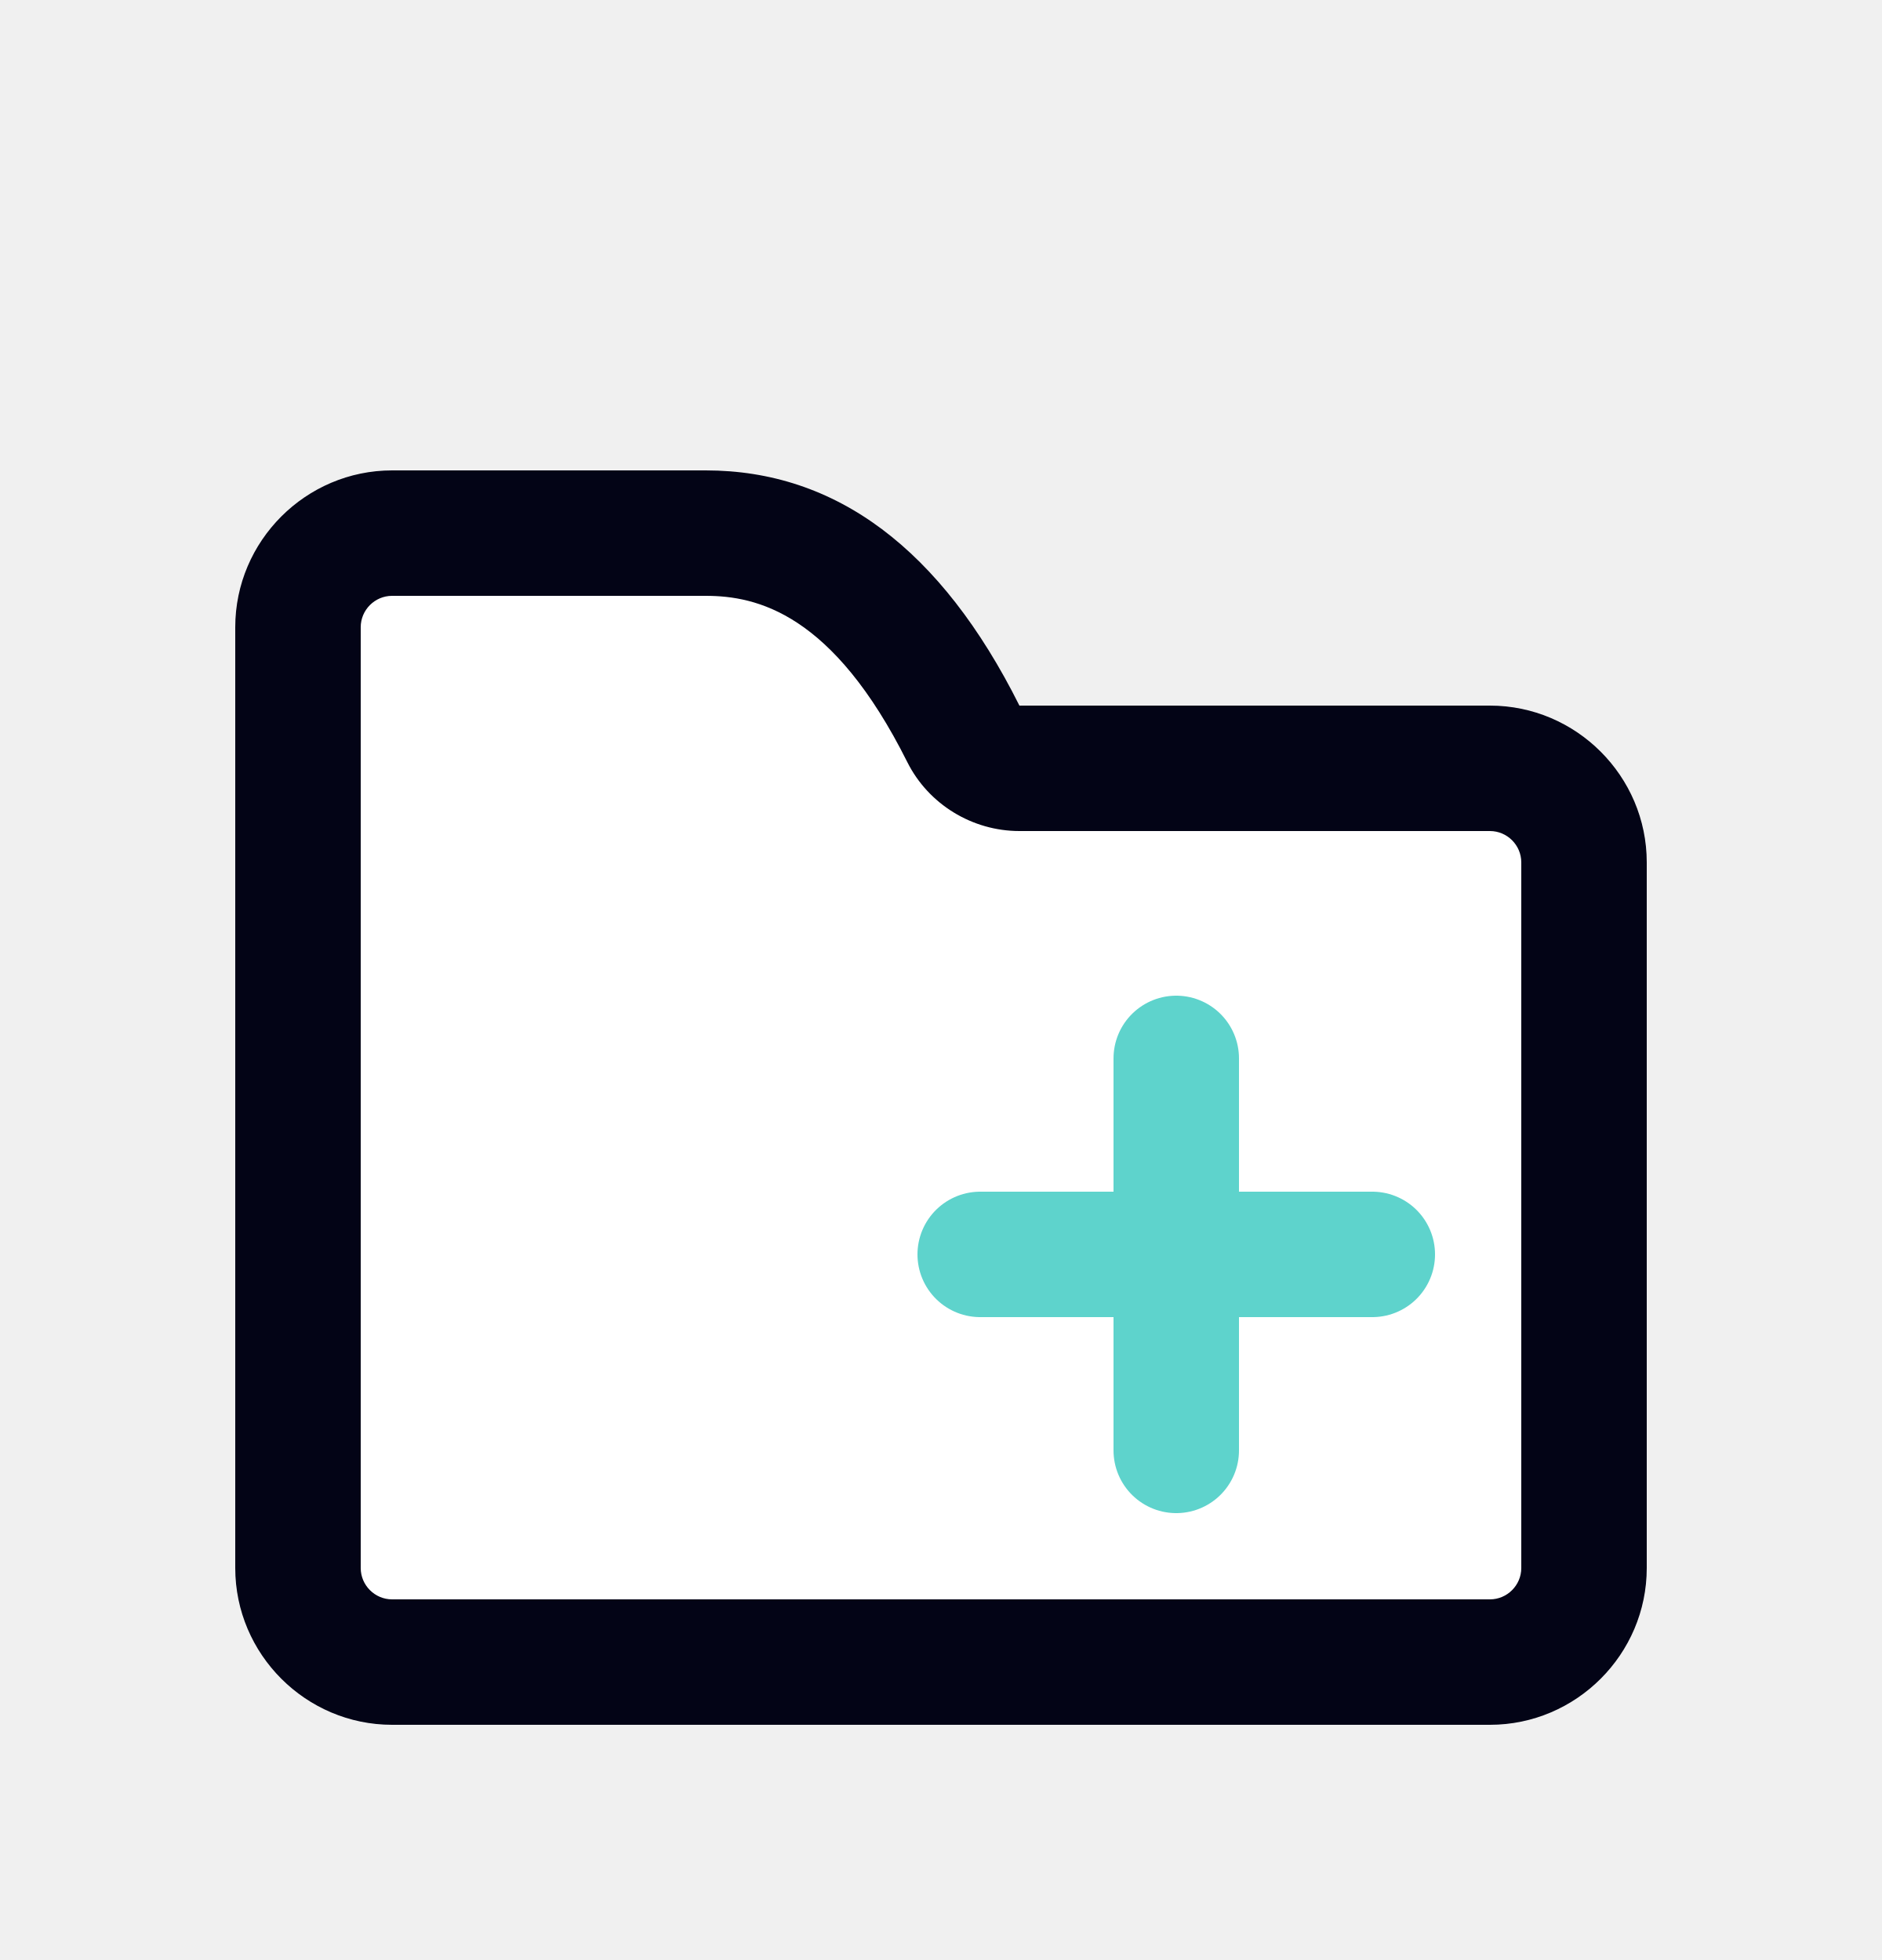
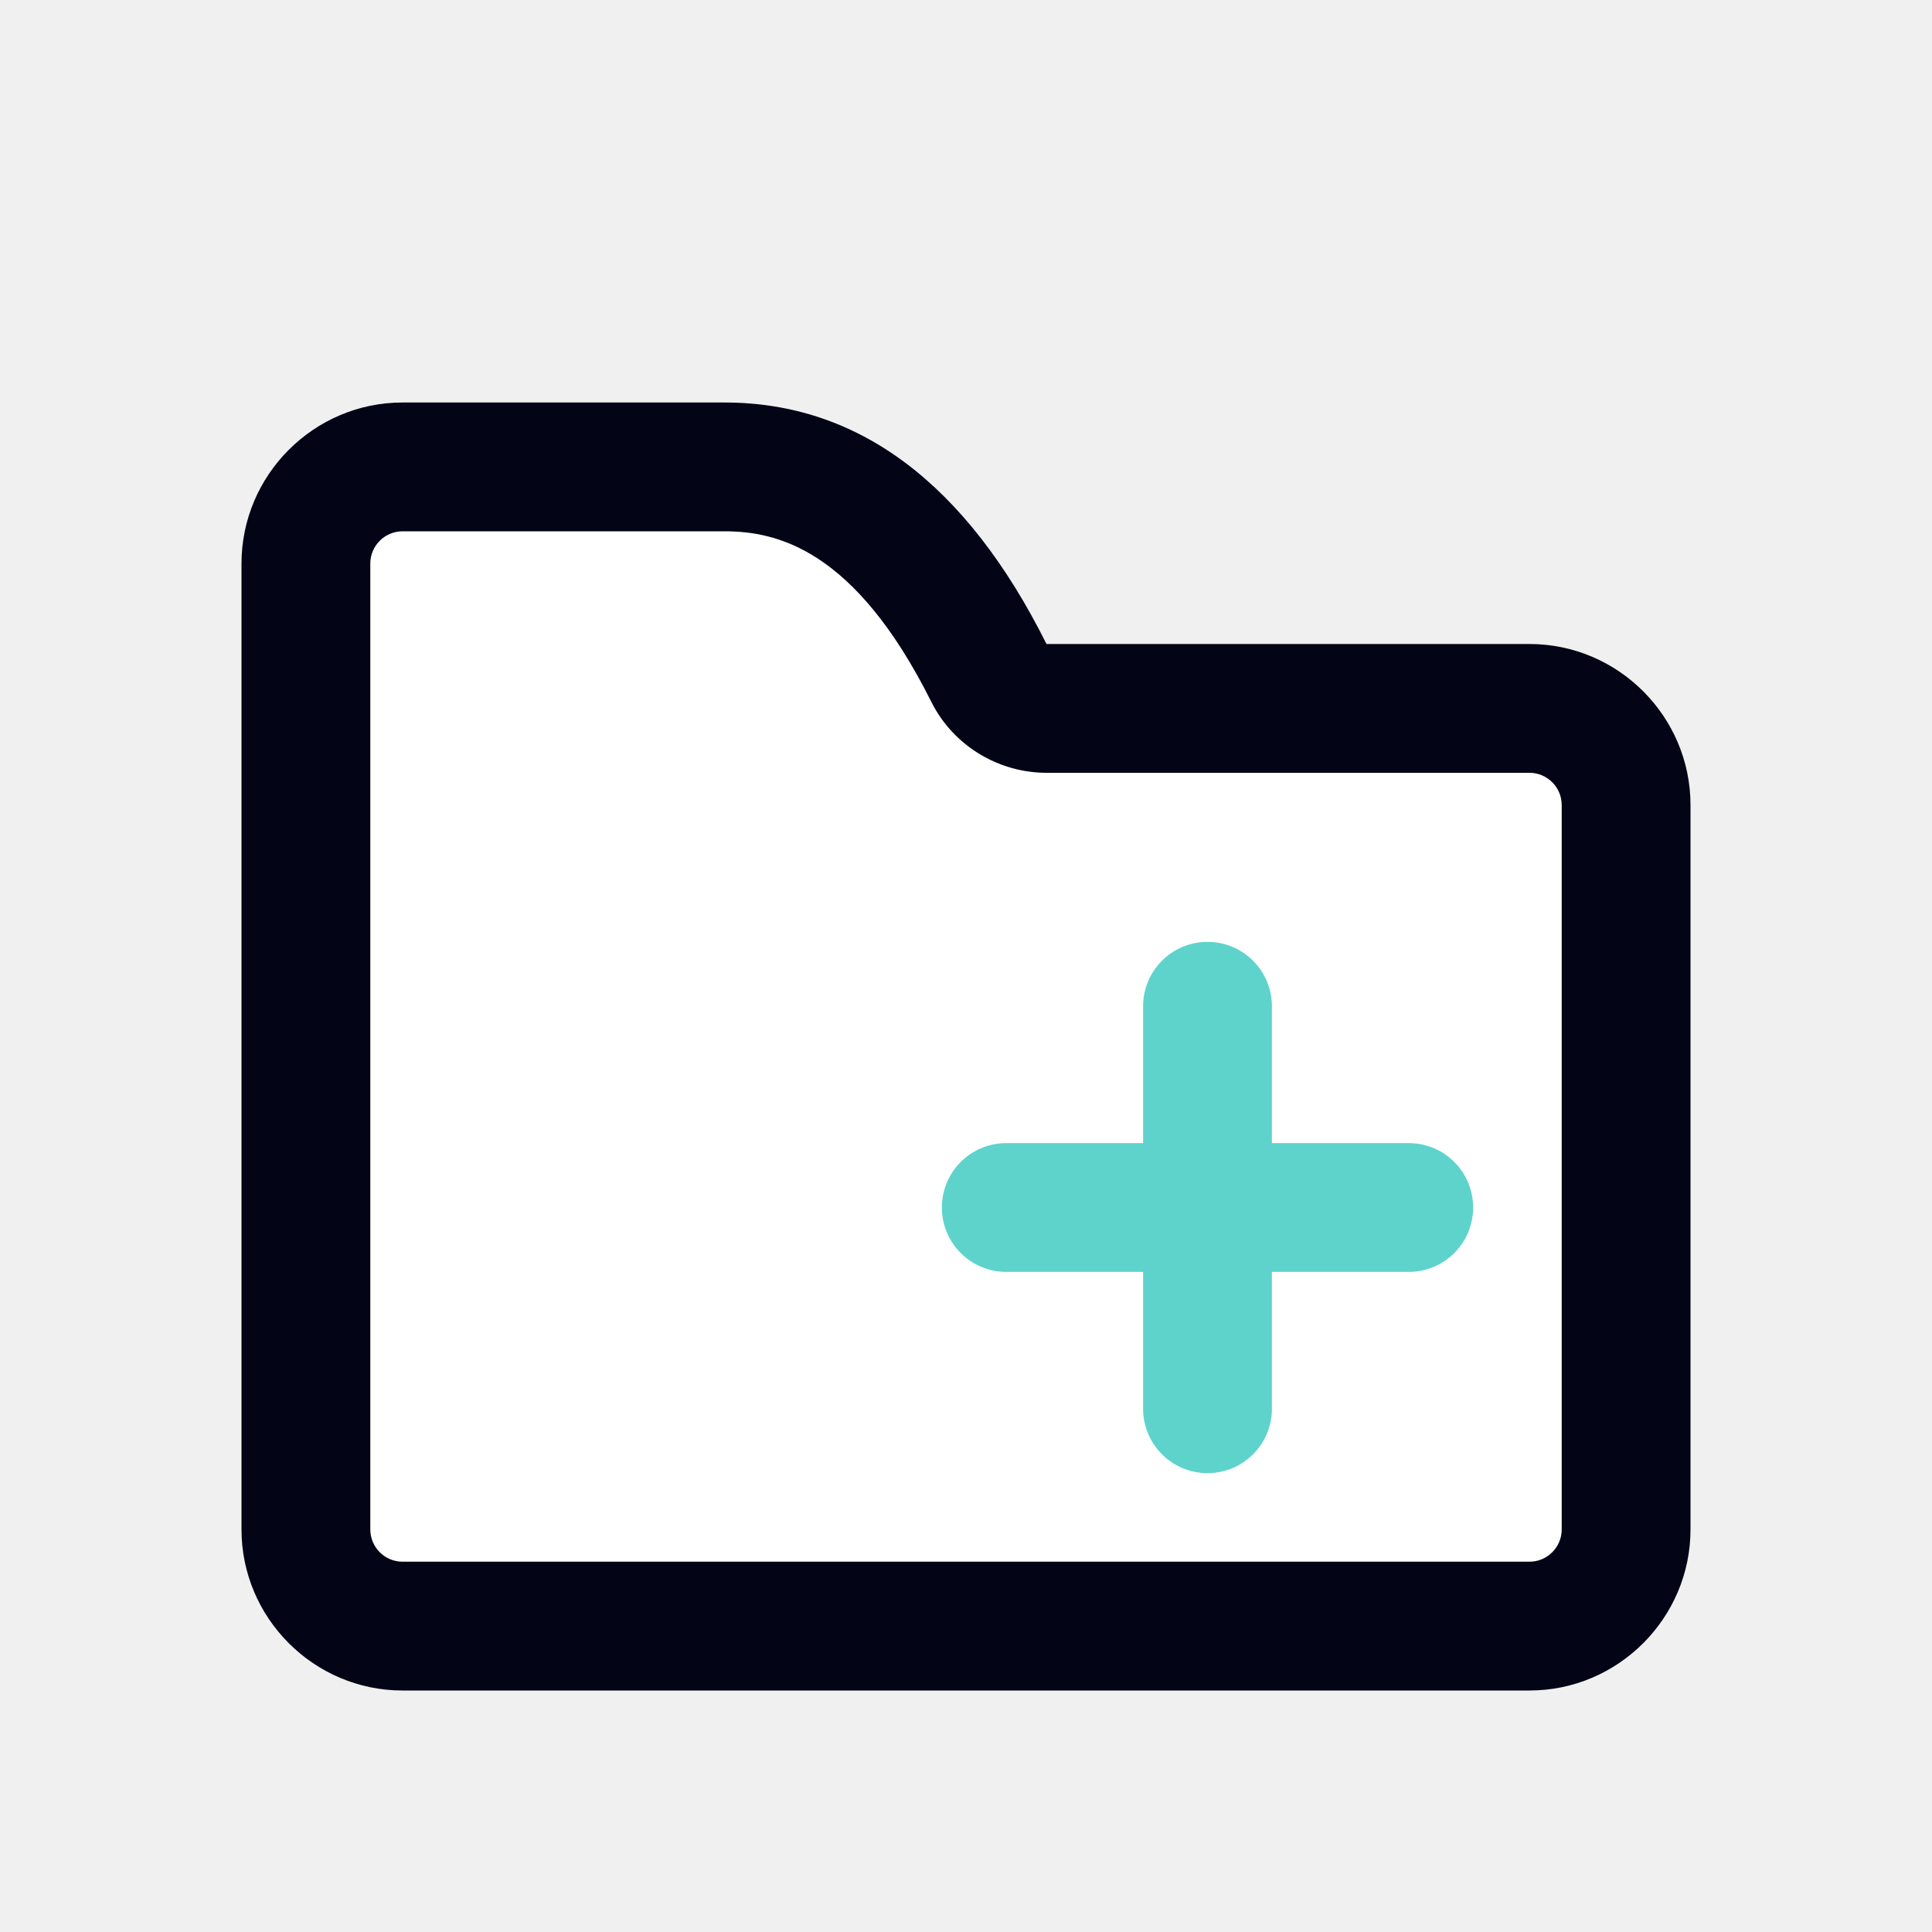
- <svg xmlns="http://www.w3.org/2000/svg" width="24" height="25" viewBox="0 0 24 25" fill="none">
-   <path d="M5 21.2C4.34 21.2 3.8 20.66 3.8 20V8C3.8 7.34 4.34 6.8 5 6.8H9C10.35 6.8 11.42 7.64 12.28 9.36C12.42 9.63 12.69 9.8 13 9.8H19C19.66 9.8 20.2 10.34 20.2 11V20C20.2 20.66 19.66 21.2 19 21.2H5Z" fill="white" />
-   <path d="M9 7.6C9.65 7.6 10.62 7.82 11.57 9.72C11.84 10.26 12.4 10.6 13 10.6H19C19.22 10.6 19.4 10.78 19.4 11V20C19.4 20.22 19.22 20.4 19 20.4H5C4.78 20.4 4.6 20.22 4.6 20V8C4.6 7.78 4.78 7.6 5 7.6H9ZM9 6H5C3.9 6 3 6.9 3 8V20C3 21.1 3.9 22 5 22H19C20.1 22 21 21.1 21 20V11C21 9.9 20.1 9 19 9H13C12 7 10.66 6 9 6Z" fill="#030416" />
-   <path d="M17.5 16H12.5" stroke="#5ED3CC" stroke-width="1.6" stroke-linecap="round" stroke-linejoin="round" />
-   <path d="M15 13.5V18.5" stroke="#5ED3CC" stroke-width="1.6" stroke-linecap="round" stroke-linejoin="round" />
+ <svg xmlns="http://www.w3.org/2000/svg" width="24" height="24" viewBox="0 0 24 24" fill="none">
+   <path d="M5 20.2C4.34 20.2 3.8 19.66 3.8 19V7C3.8 6.34 4.34 5.8 5 5.8H9C10.35 5.8 11.42 6.64 12.28 8.36C12.42 8.63 12.69 8.8 13 8.8H19C19.66 8.8 20.2 9.34 20.2 10V19C20.2 19.66 19.66 20.2 19 20.2H5Z" fill="white" />
+   <path d="M9 6.6C9.65 6.6 10.62 6.82 11.57 8.72C11.84 9.26 12.4 9.6 13 9.6H19C19.22 9.6 19.4 9.78 19.4 10V19C19.4 19.22 19.22 19.4 19 19.4H5C4.78 19.4 4.6 19.22 4.6 19V7C4.6 6.78 4.78 6.6 5 6.6H9ZM9 5H5C3.9 5 3 5.9 3 7V19C3 20.1 3.9 21 5 21H19C20.1 21 21 20.1 21 19V10C21 8.9 20.1 8 19 8H13C12 6 10.66 5 9 5Z" fill="#030416" />
+   <path d="M17.5 15H12.5" stroke="#5ED3CC" stroke-width="1.6" stroke-linecap="round" stroke-linejoin="round" />
+   <path d="M15 12.5V17.5" stroke="#5ED3CC" stroke-width="1.6" stroke-linecap="round" stroke-linejoin="round" />
</svg>
